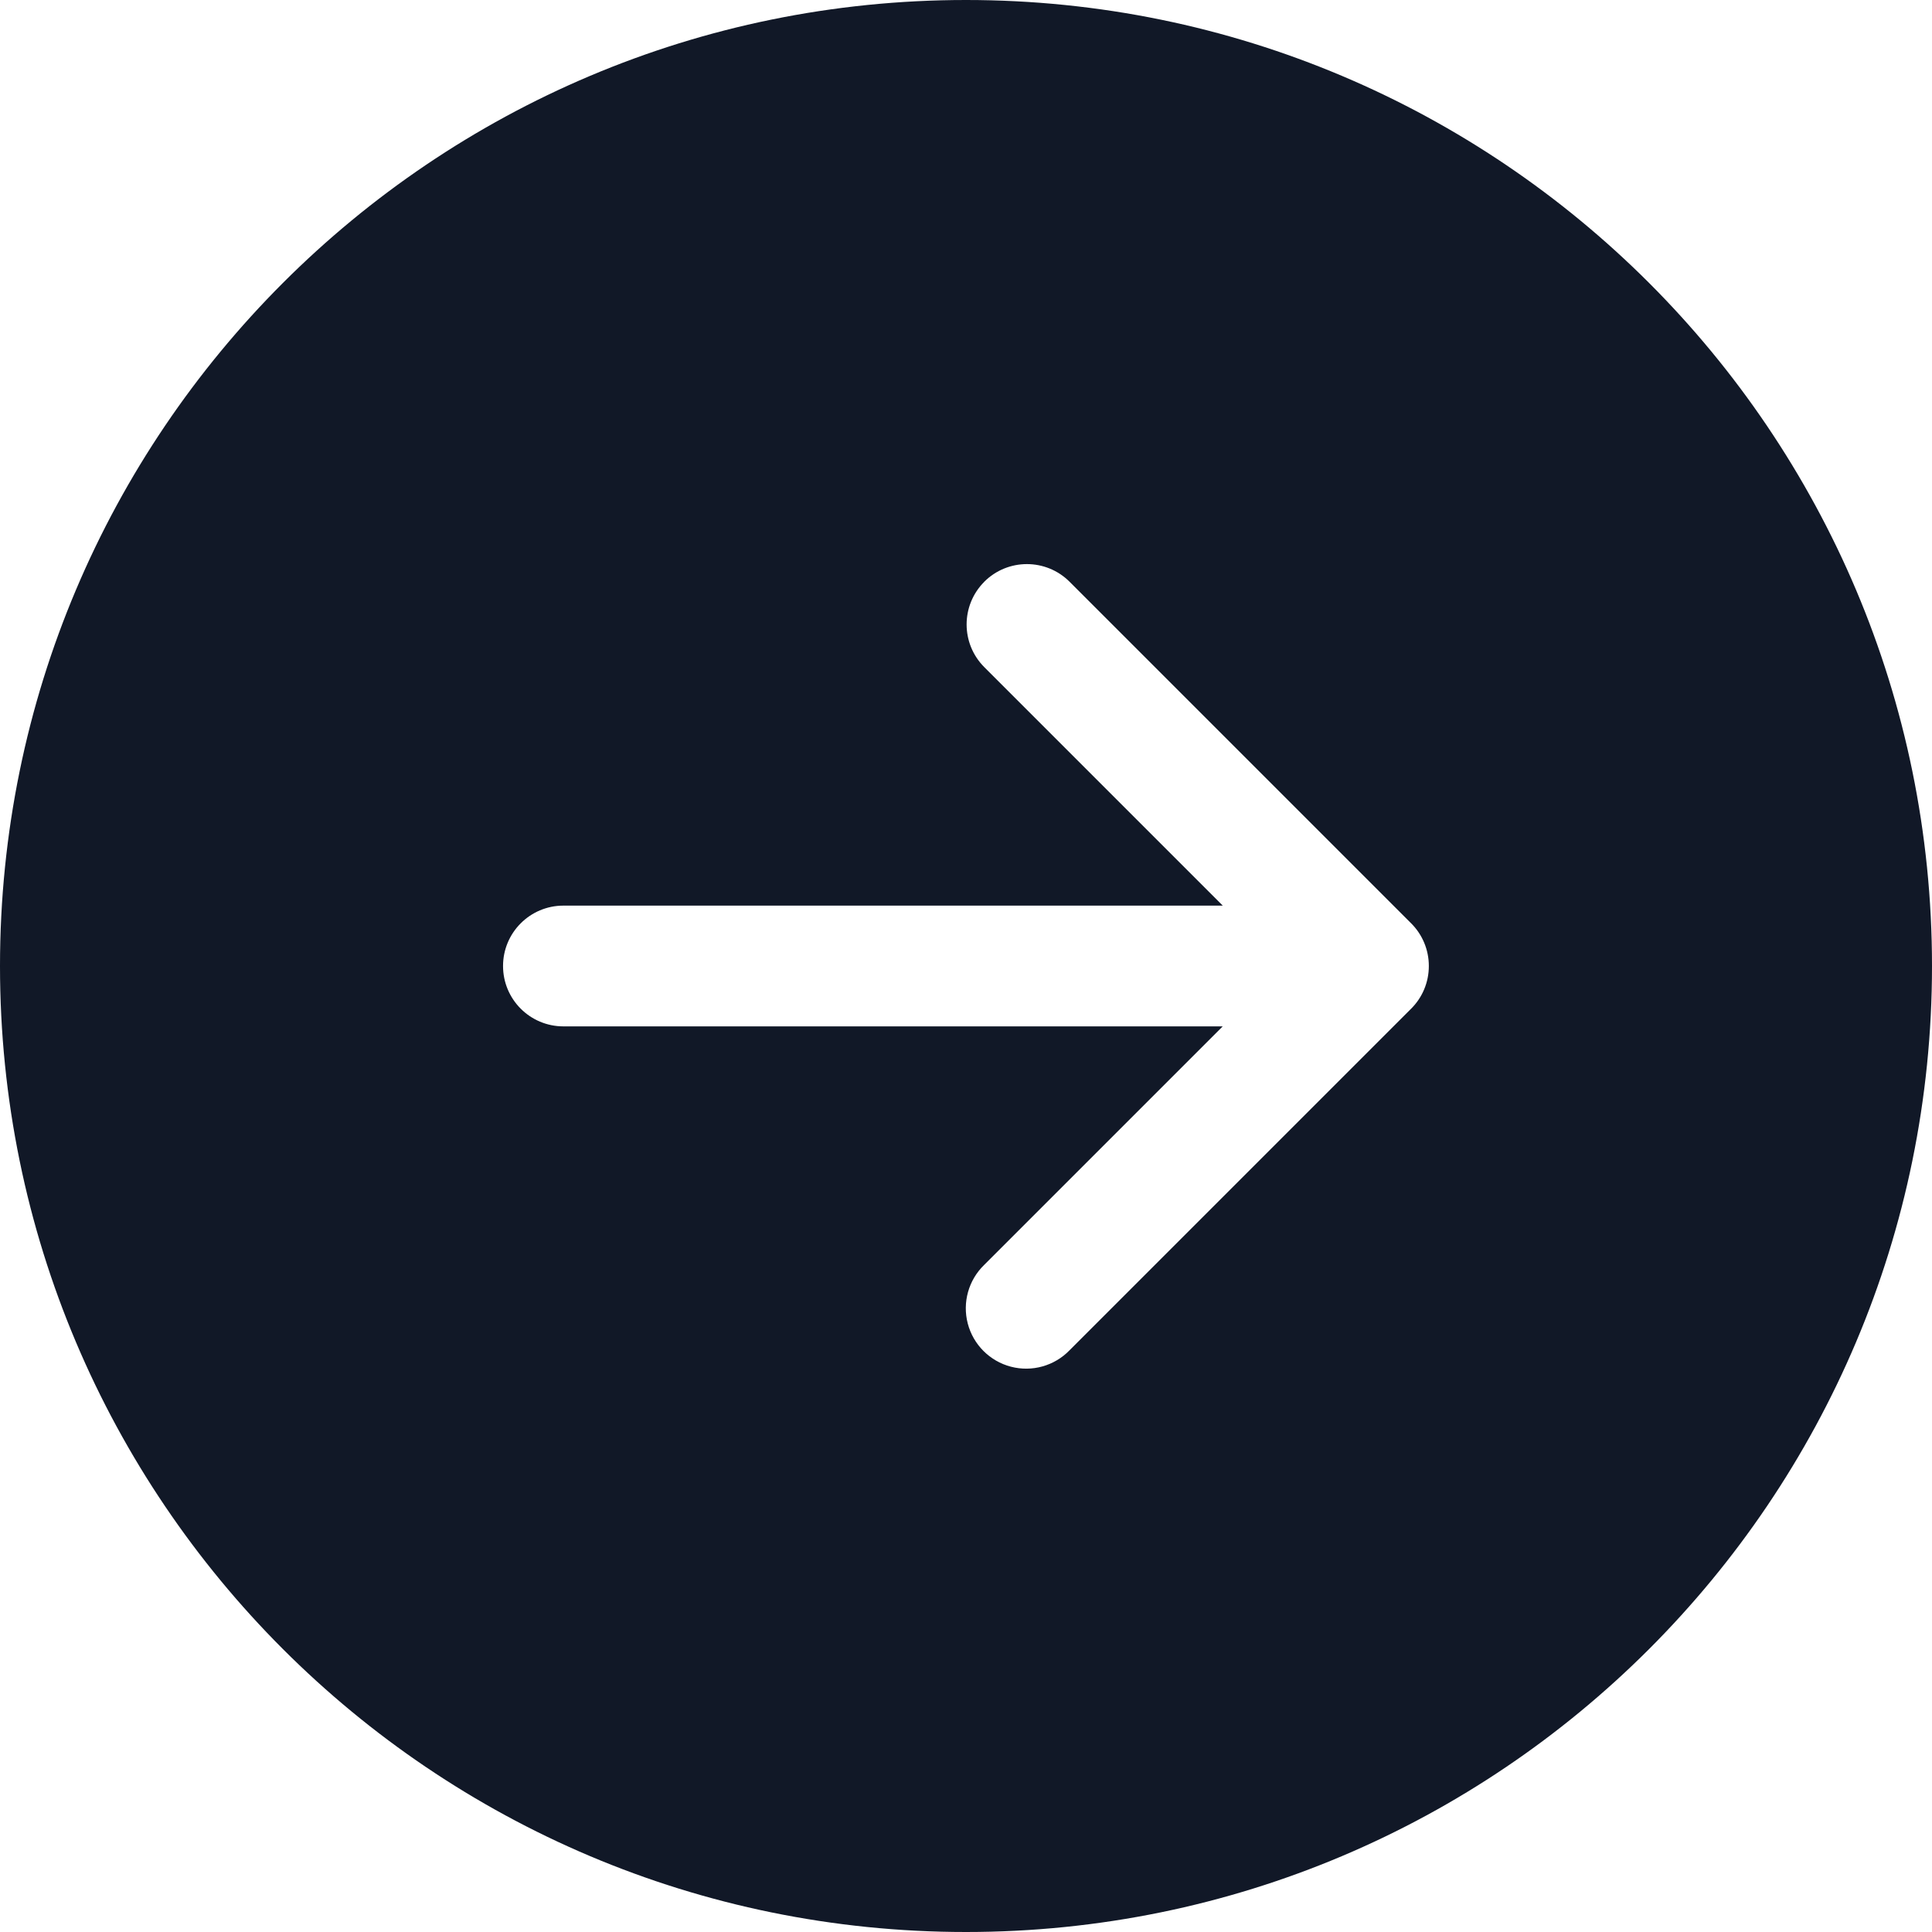
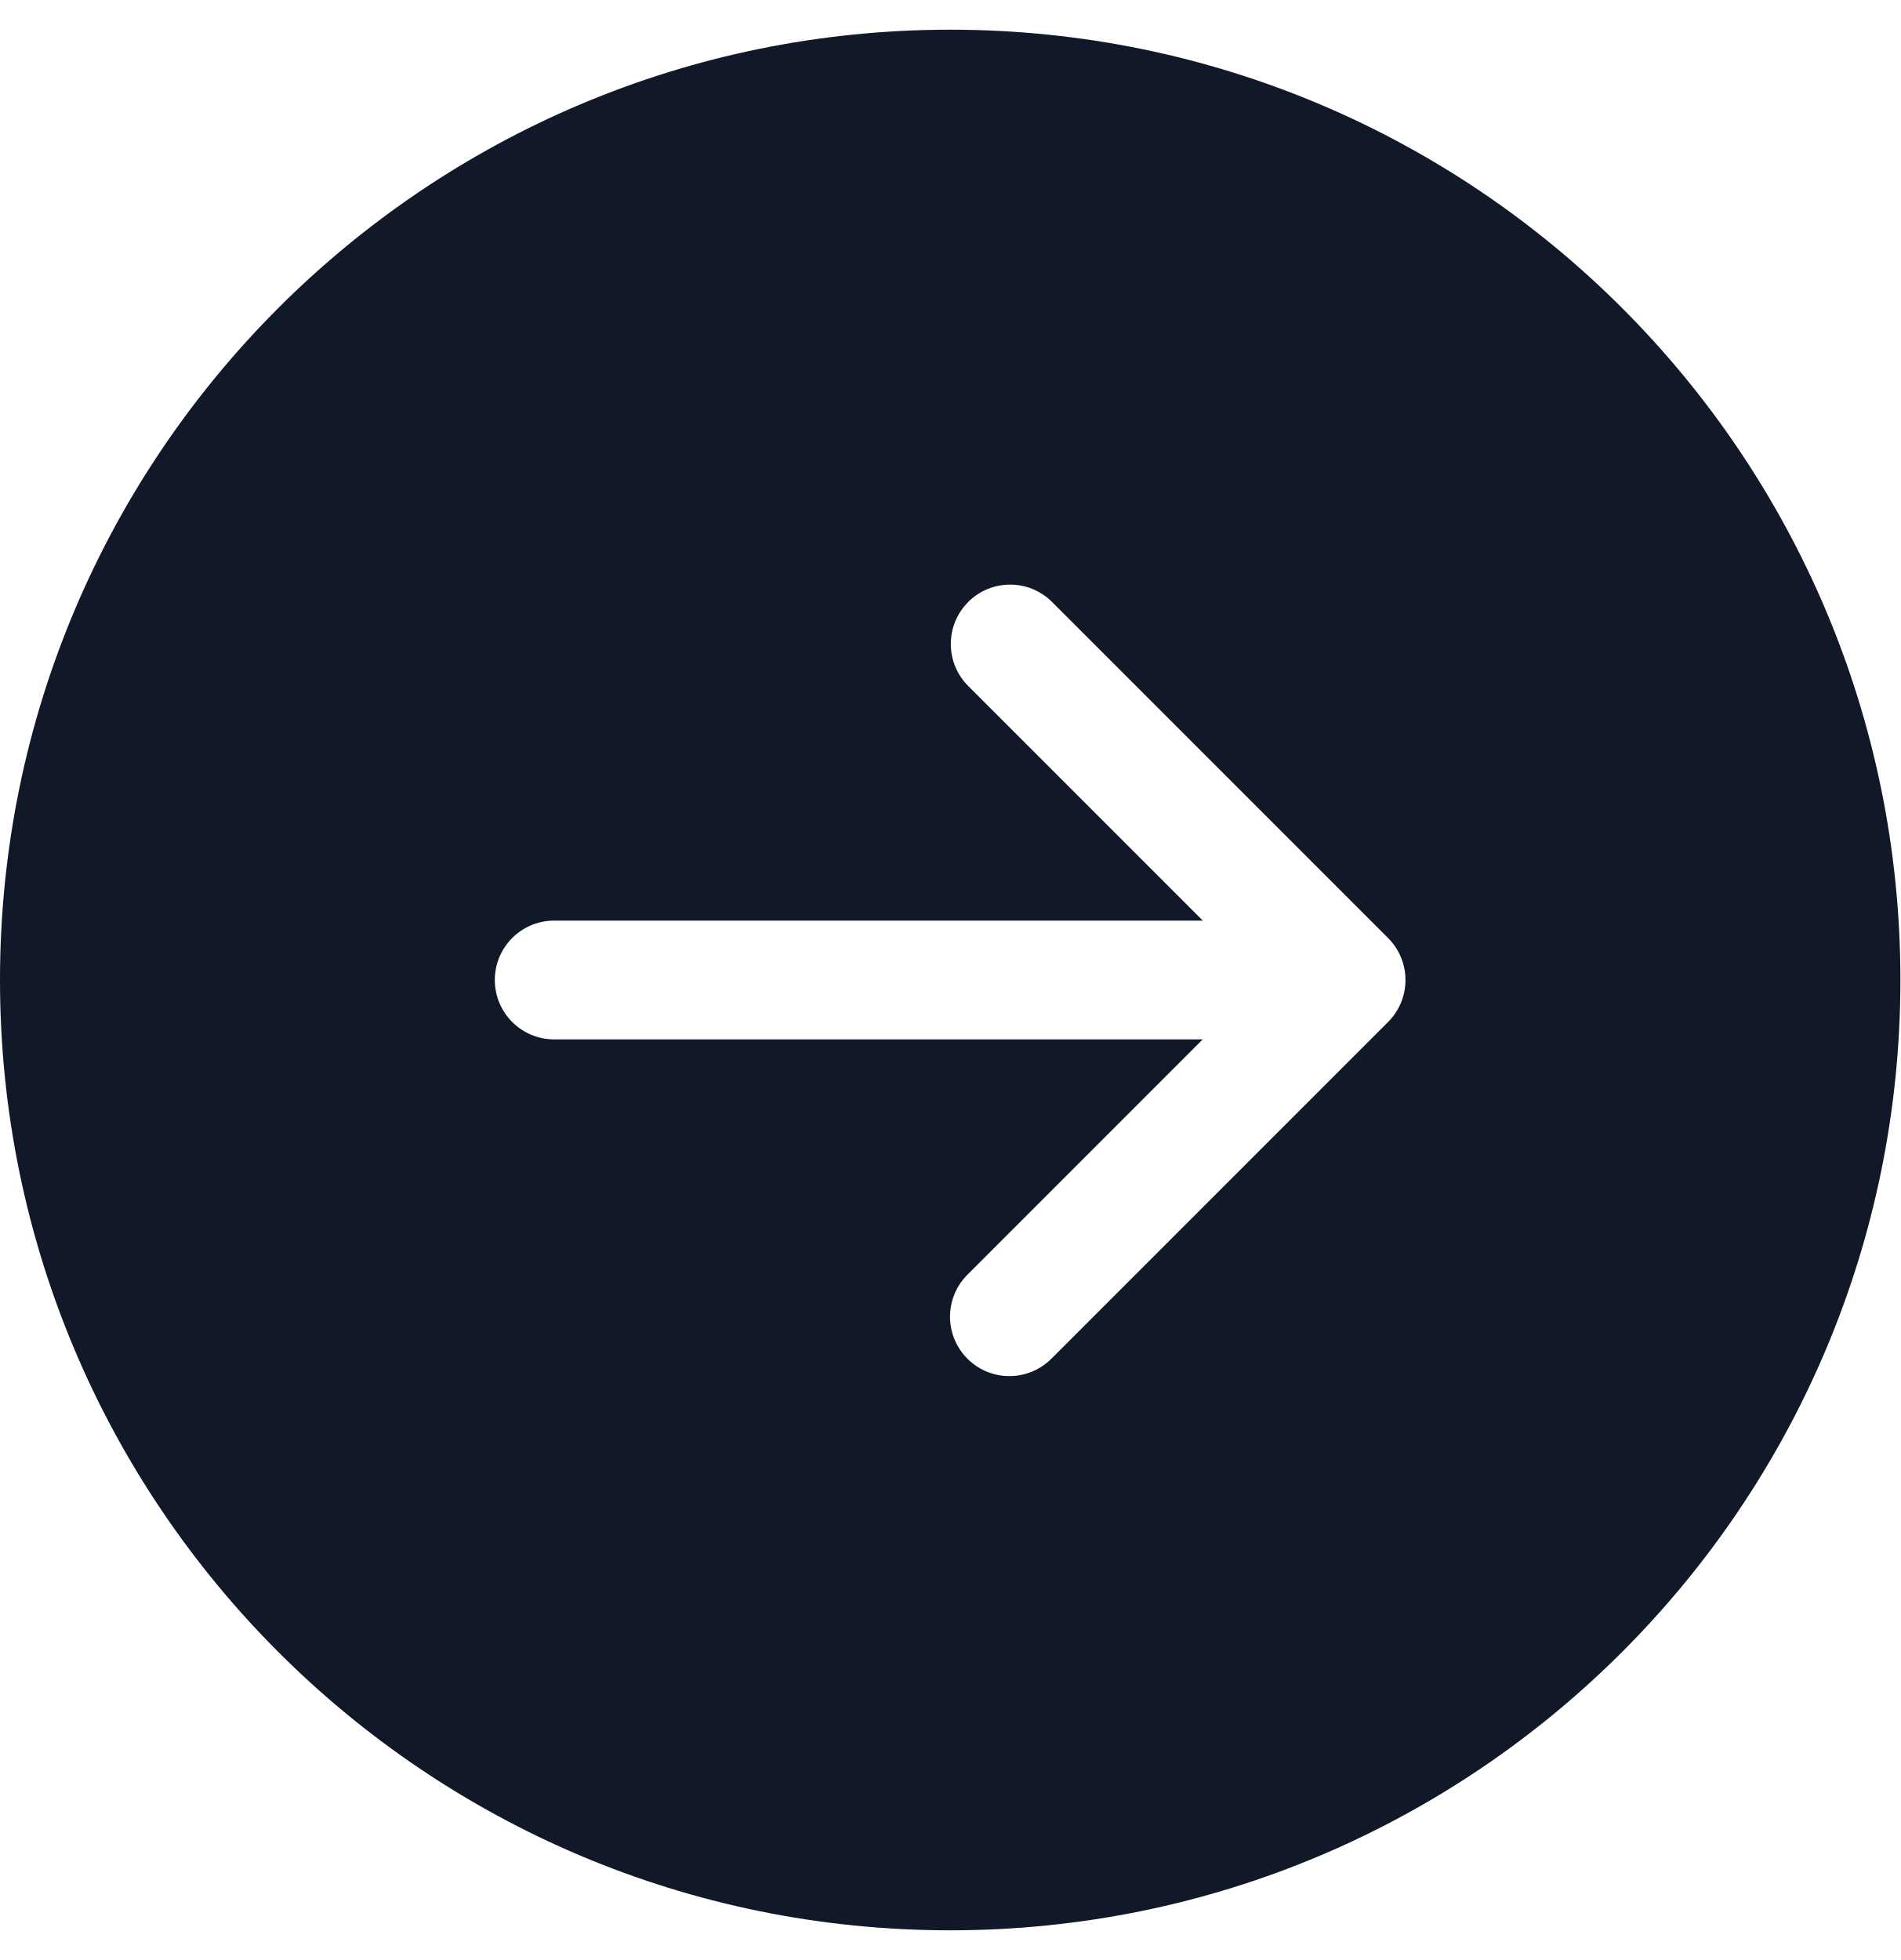
- <svg xmlns="http://www.w3.org/2000/svg" width="32" height="32" fill="none" viewBox="0 0 32 32">
-   <path fill="#111827" fill-rule="evenodd" d="M32 16c0 8.837-7.163 16-16 16S0 24.837 0 16 7.163 0 16 0s16 7.163 16 16ZM16.303 9.636a1 1 0 0 0 0 1.414l3.95 3.95H9.332a1 1 0 1 0 0 2h10.92l-3.95 3.95a1 1 0 1 0 1.414 1.414l5.65-5.65a.994.994 0 0 0 .3-.714.996.996 0 0 0-.299-.713l-5.651-5.651a1 1 0 0 0-1.414 0Z" clip-rule="evenodd" />
+ <svg xmlns="http://www.w3.org/2000/svg" width="32" height="33" fill="none" viewBox="0 0 32 33">
+   <path fill="#111827" fill-rule="evenodd" d="M32 16.5c0 8.837-7.163 16-16 16s-16-7.163-16-16S7.163.5 16 .5s16 7.163 16 16Zm-15.697-6.364a1 1 0 0 0 0 1.414l3.95 3.95H9.332a1 1 0 1 0 0 2h10.92l-3.95 3.95a1 1 0 1 0 1.414 1.414l5.65-5.65a.994.994 0 0 0 .3-.714.996.996 0 0 0-.299-.713l-5.651-5.651a1 1 0 0 0-1.414 0Z" clip-rule="evenodd" />
</svg>
